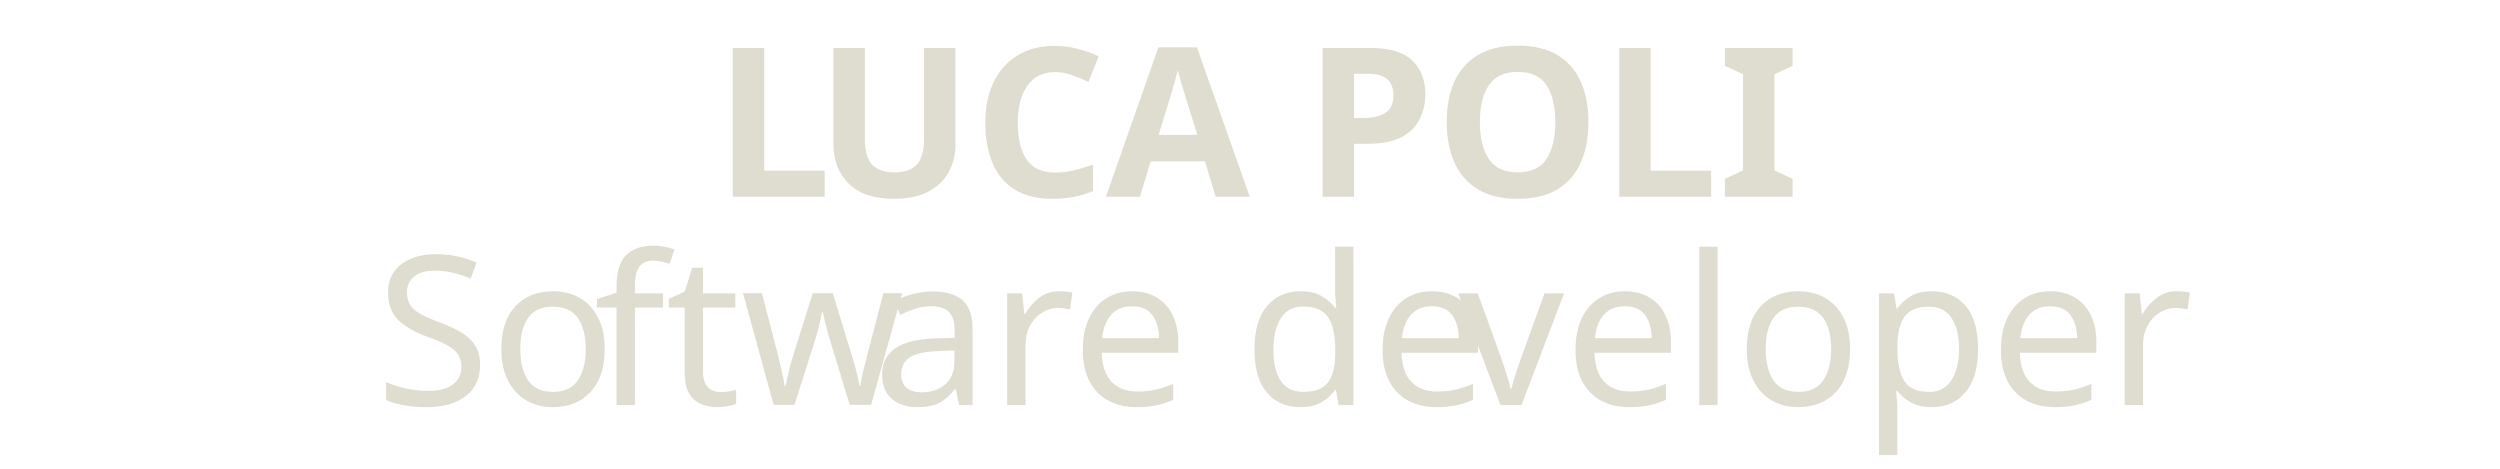
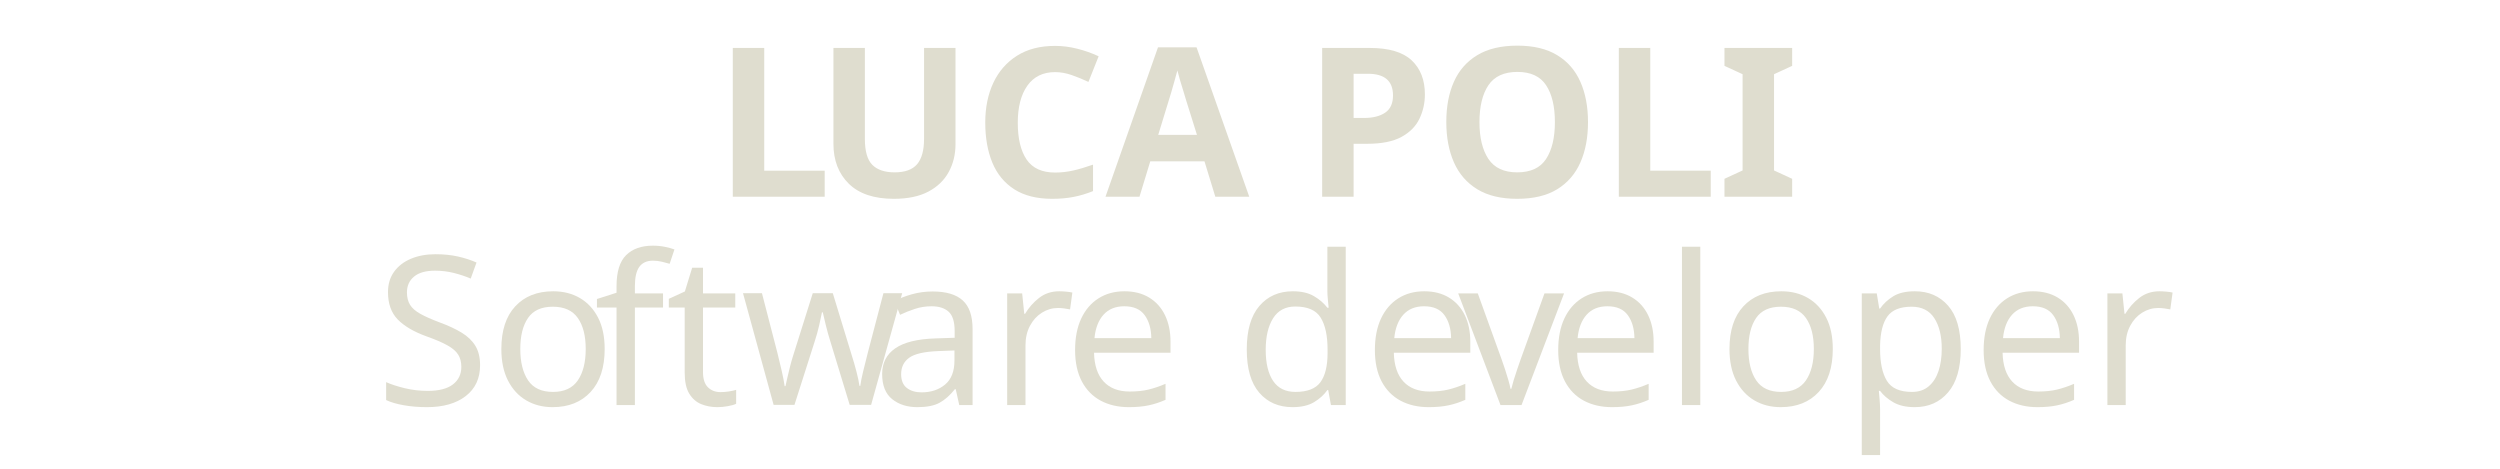
<svg xmlns="http://www.w3.org/2000/svg" width="100%" height="100%" viewBox="0 0 800 150" version="1.1" xml:space="preserve" style="fill-rule:evenodd;clip-rule:evenodd;stroke-linejoin:round;stroke-miterlimit:2;">
  <g transform="matrix(1,0,0,1,-123.817,13.0434)">
    <g id="Livello1">
      <g>
-         <text x="352.309px" y="49.907px" style="font-family:'Intervogue-Bold', 'Intervogue';font-weight:700;font-size:66.667px;fill:rgb(223,221,207);">L<tspan x="384.842px 428.375px 477.575px " y="49.907px 49.907px 49.907px ">UCA</tspan> POLI</text>
-         <text x="243.975px" y="116.573px" style="font-family:'Intervogue-Reg', 'Intervogue';font-size:66.667px;fill:rgb(223,221,207);">So<tspan x="313.842px " y="116.573px ">f</tspan>tw<tspan x="403.042px 440.975px 464.175px " y="116.573px 116.573px 116.573px ">are</tspan> de<tspan x="590.442px 618.775px " y="116.573px 116.573px ">ve</tspan>loper</text>
+         <g>
+           <g transform="matrix(1,0,0,1,352.309,49.907)">
+             <text x="0px" y="0px" style="font-family:'Intervogue-Bold', 'Intervogue';font-weight:700;font-size:66.667px;fill:rgb(223,221,207);">L</text>
+           </g>
+           <g transform="matrix(1,0,0,1,384.842,49.907)">
+             <text x="0px" y="0px" style="font-family:'Intervogue-Bold', 'Intervogue';font-weight:700;font-size:66.667px;fill:rgb(223,221,207);">UC<tspan x="92.734px " y="0px ">A</tspan> POLI</text>
+           </g>
+         </g>
+         <g>
+           <g transform="matrix(1,0,0,1,243.975,116.573)">
+             <text x="0px" y="0px" style="font-family:'Intervogue-Reg', 'Intervogue';font-size:66.667px;fill:rgb(223,221,207);">So</text>
+           </g>
+           <g transform="matrix(1,0,0,1,313.842,116.573)">
+             <text x="0px" y="0px" style="font-family:'Intervogue-Reg', 'Intervogue';font-size:66.667px;fill:rgb(223,221,207);">ftw</text>
+           </g>
+           <g transform="matrix(1,0,0,1,403.042,116.573)">
+             <text x="0px" y="0px" style="font-family:'Intervogue-Reg', 'Intervogue';font-size:66.667px;fill:rgb(223,221,207);">ar<tspan x="61.134px " y="0px ">e</tspan> de</text>
+           </g>
+           <g transform="matrix(1,0,0,1,590.442,116.573)">
+             <text x="0px" y="0px" style="font-family:'Intervogue-Reg', 'Intervogue';font-size:66.667px;fill:rgb(223,221,207);">v<tspan x="28.333px " y="0px ">e</tspan>loper</text>
+           </g>
+         </g>
      </g>
    </g>
  </g>
</svg>
